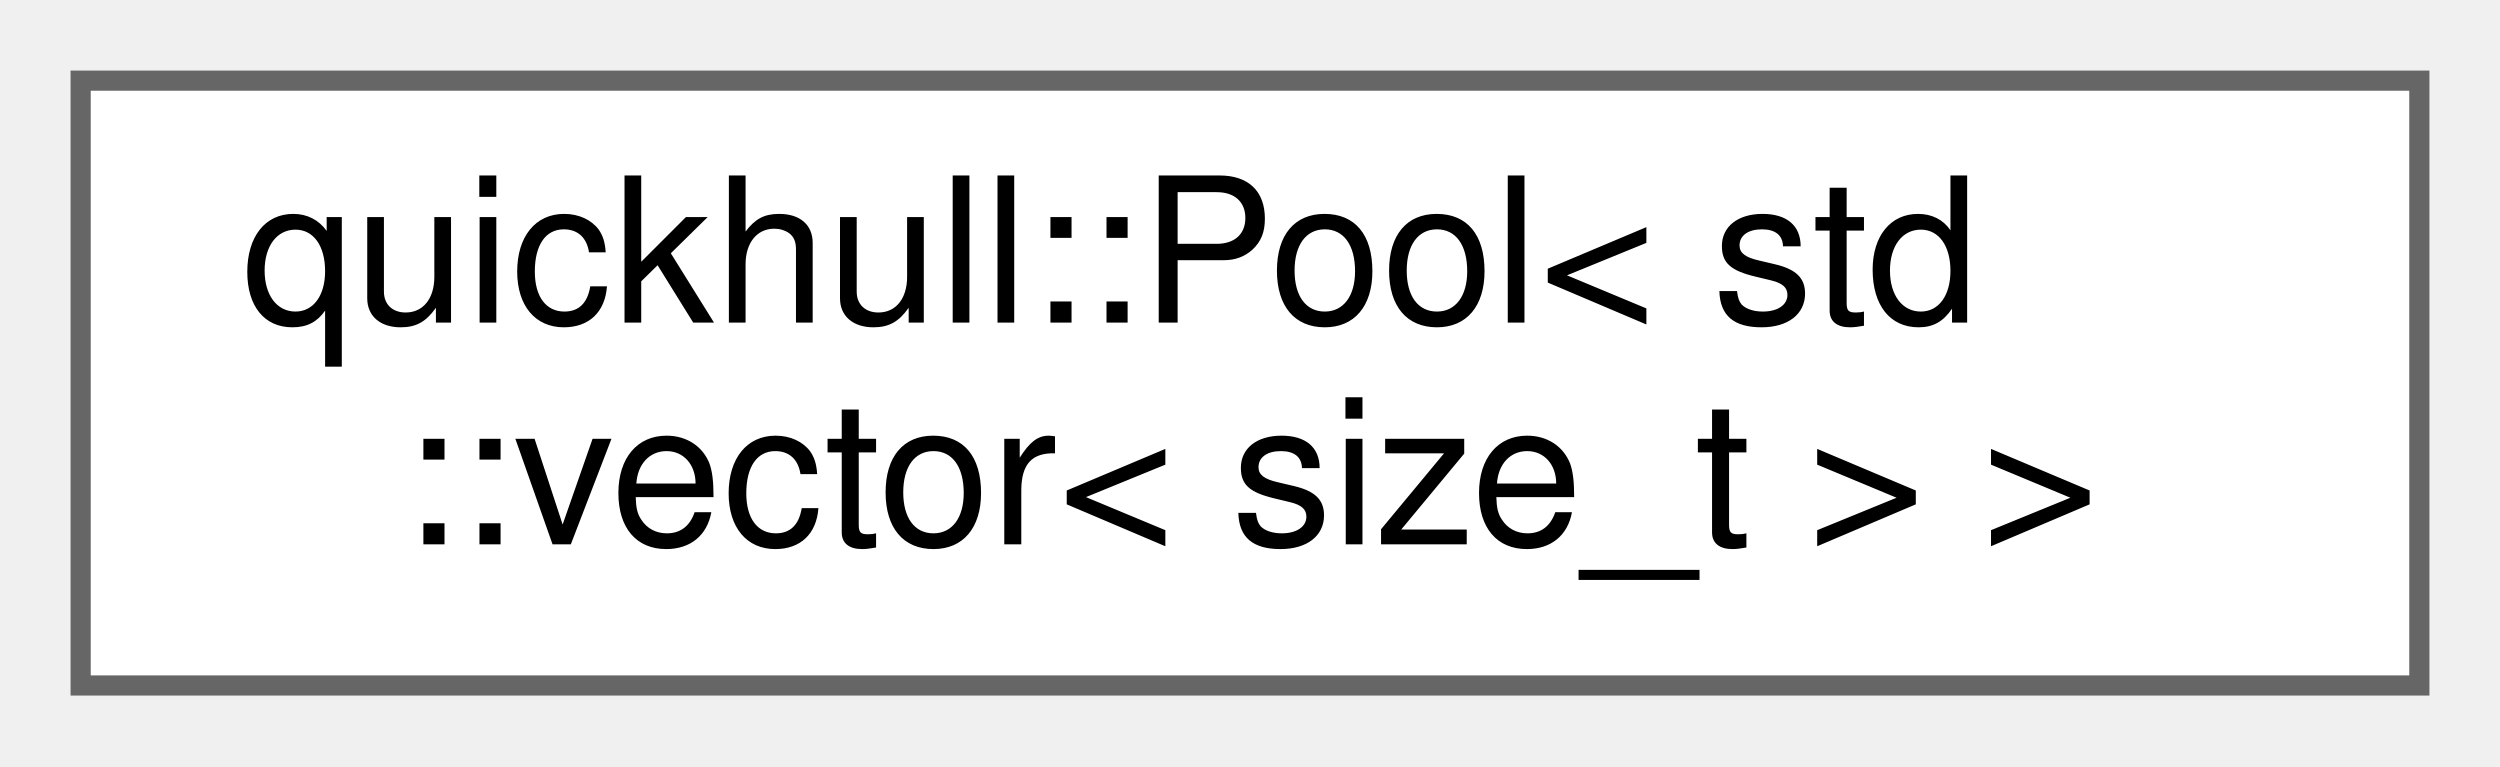
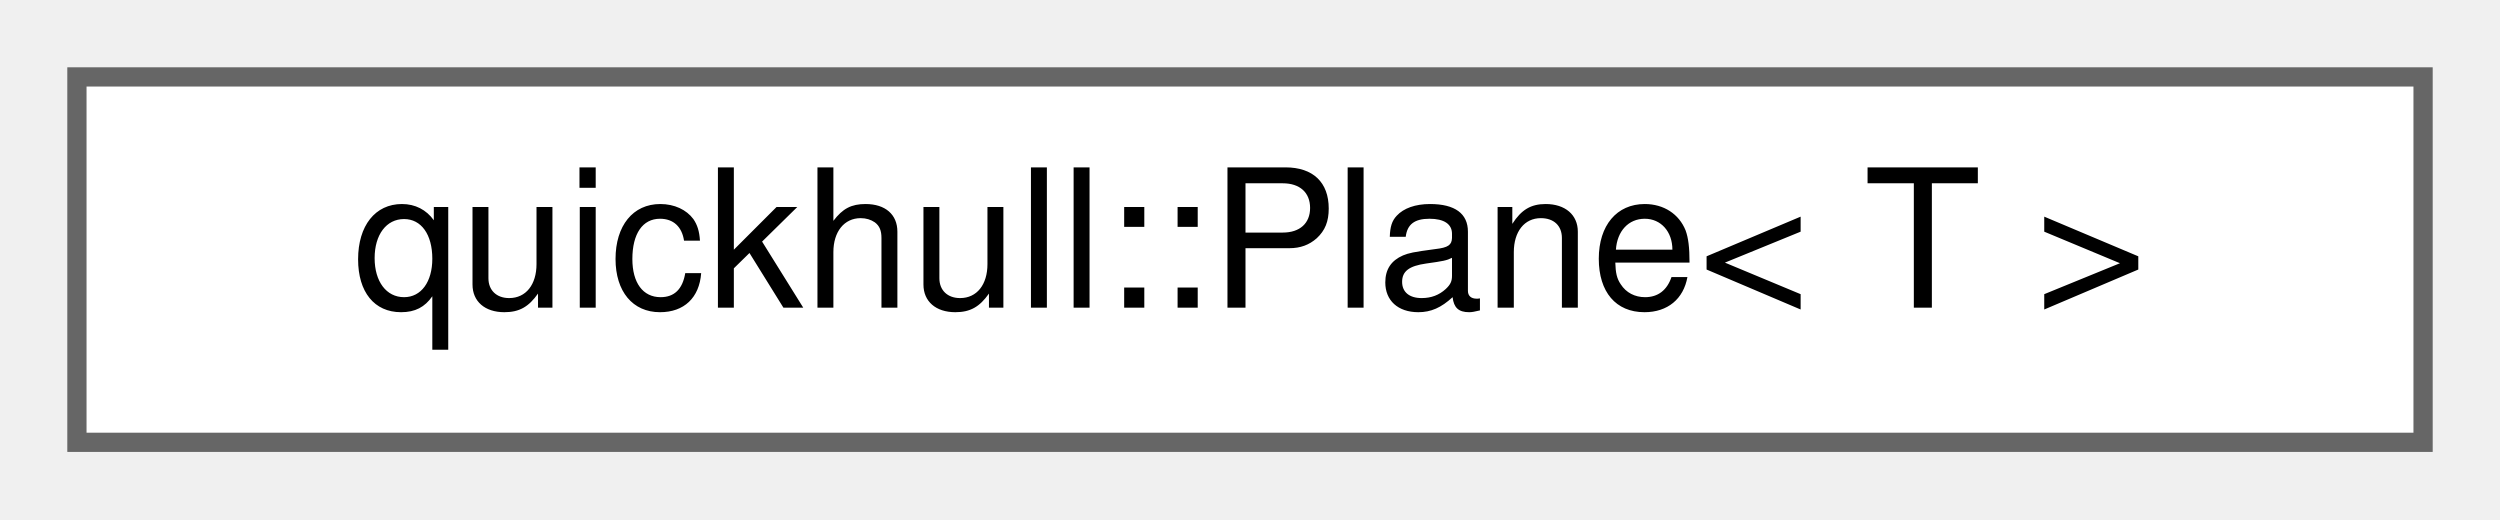
- <svg xmlns="http://www.w3.org/2000/svg" xmlns:xlink="http://www.w3.org/1999/xlink" width="124pt" height="38pt" viewBox="0.00 0.00 124.00 38.00">
-   <g id="graph0" class="graph" transform="scale(1 1) rotate(0) translate(4 34)">
+ <svg xmlns="http://www.w3.org/2000/svg" xmlns:xlink="http://www.w3.org/1999/xlink" width="130pt" height="27pt" viewBox="0.00 0.00 130.00 27.00">
+   <g id="graph0" class="graph" transform="scale(1 1) rotate(0) translate(4 23)">
    <g id="Node000000" class="node">
      <g id="a_Node000000">
-         <a xlink:href="classquickhull_1_1Pool.html" target="_top" xlink:title=" ">
-           <polygon fill="white" stroke="#666666" points="116,-30 0,-30 0,0 116,0 116,-30" />
-           <text text-anchor="start" x="8" y="-18" font-family="Helvetica,sans-Serif" font-size="10.00">quickhull::Pool&lt; std</text>
-           <text text-anchor="middle" x="58" y="-7" font-family="Helvetica,sans-Serif" font-size="10.00">::vector&lt; size_t &gt; &gt;</text>
+         <a xlink:href="classquickhull_1_1Plane.html" target="_top" xlink:title=" ">
+           <polygon fill="white" stroke="#666666" points="122,-19 0,-19 0,0 122,0 122,-19" />
+           <text text-anchor="middle" x="61" y="-7" font-family="Helvetica,sans-Serif" font-size="10.00">quickhull::Plane&lt; T &gt;</text>
        </a>
      </g>
    </g>
  </g>
</svg>
